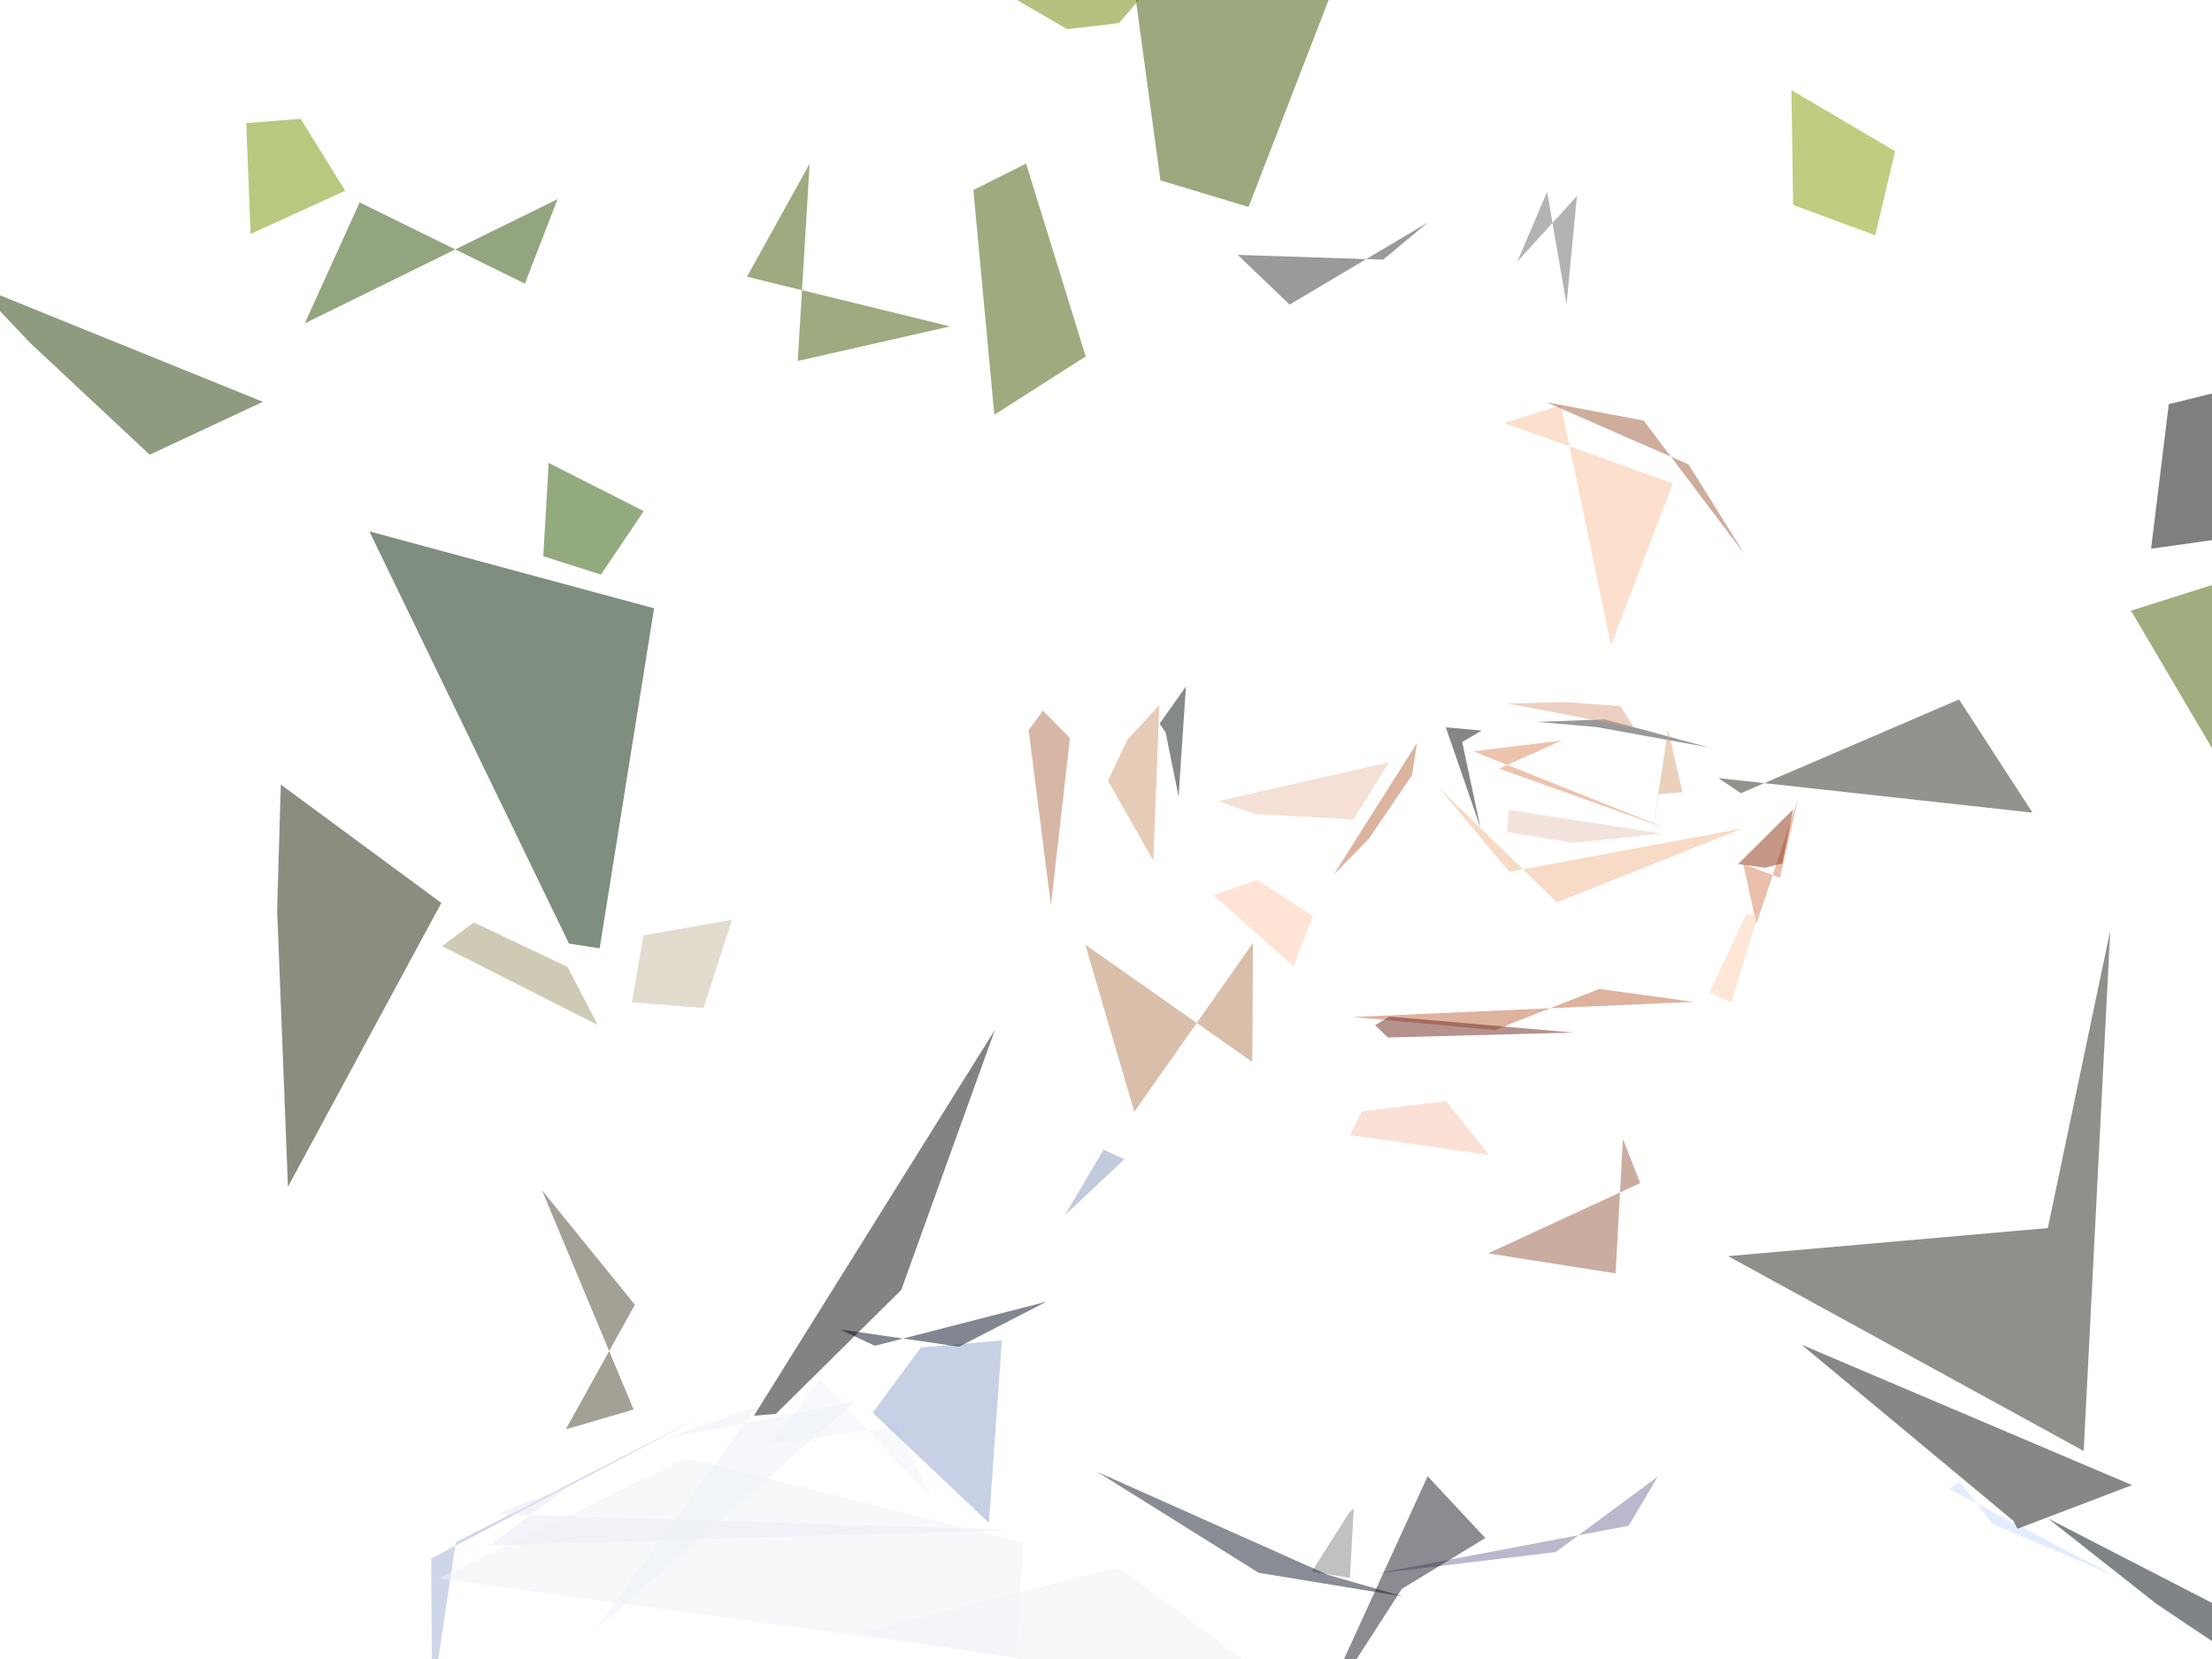
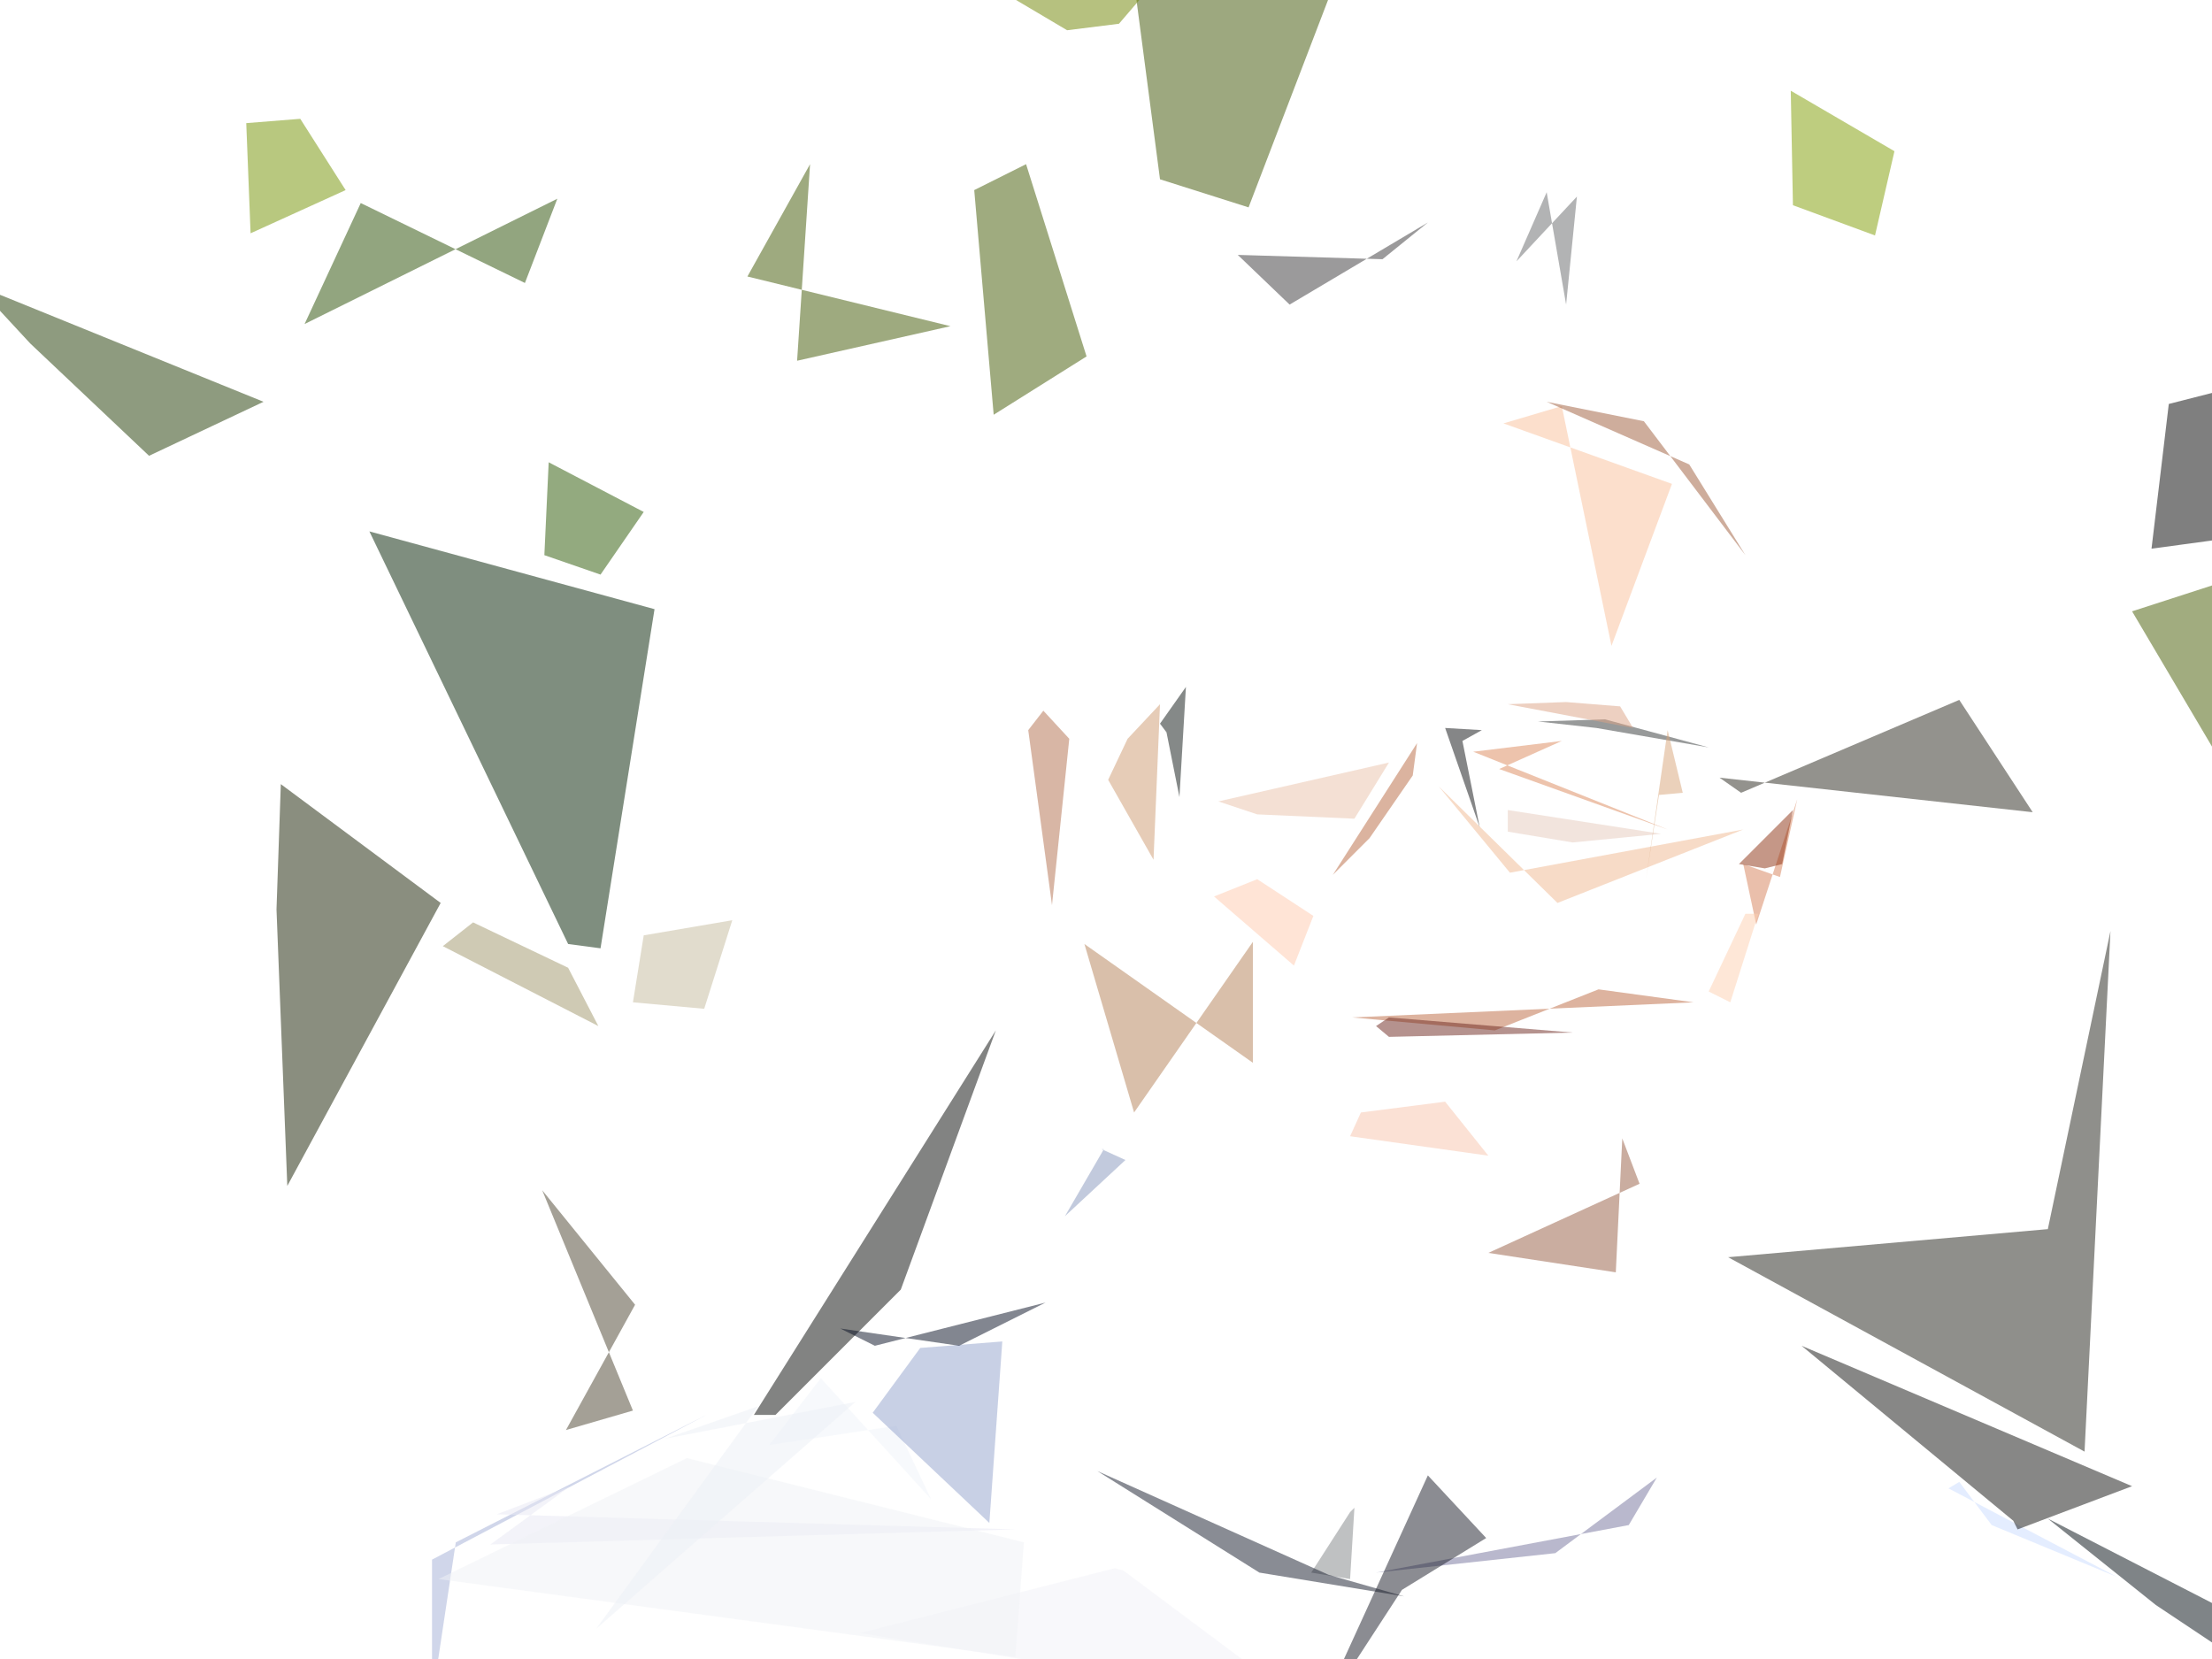
<svg xmlns="http://www.w3.org/2000/svg" version="1.1" viewBox="0 0 1024 768" width="1024" height="768">
  <g fill-opacity=".5">
-     <path fill="#f0b990" d="M806.7 383.5l-86 34.2-55-53.5 33 39.4" />
-     <path fill="#3d5200" d="M523.6-16.4l95.7 5.4L578 95.8l-40.8-12.3" />
-     <path fill="#415900" d="M475 75.7l27.6 89.3-42.3 27-9.7-104" />
-     <path fill="#7f9d00" d="M877.3 70l-48-28.3.8 53.2 38 14" />
-     <path fill="#f9c4ad" d="M625 525.5l64.4 9.2-20-25-39 4.8" />
-     <path fill="#b36f4c" d="M476.2 338l6.6-9 12.5 12.7-8.8 77.4" />
-     <path fill="#0d1412" d="M549 317.8l-3.4 51-6-29.8-2.8-4" />
-     <path fill="#f2f3f9" d="M520 727l-4.2-1-117.3 30 204.8 33.3" />
-     <path fill="#333736" d="M711.8 334.2L743 333l48 13-51.8-9.4" />
-     <path fill="#8696bd" d="M520.5 536.7L493 562.5l18-30.5-1-.2" />
-     <path fill="#445b00" d="M1055 261l-68.5 21.7 39 66.2 29.5 22" />
-     <path fill="#a2afd6" d="M199.6 721.5l127.3-67L211 714l-11 73.3" />
-     <path fill="#6e8400" d="M417.5-31L494 13.5l24-2.8L554-31" />
-     <path fill="#74729d" d="M767.4 683.6L754 706.3l-117.3 22.2 83.5-10" />
-     <path fill="#dd895b" d="M694 355.8l29-13-41 5 89.7 35.8" />
-     <path fill="#fac09b" d="M722.6 187.6l23.2 111 28.6-74.8-78-28" />
-     <path fill="#b96941" d="M633.6 388.4l20-29.5 2.4-15-38.6 61" />
-     <path fill="#3f5600" d="M374.8 75.8l-29 52.3 94 23-70.5 16" />
-     <path fill="#ebc3aa" d="M626.5 379.3l-45-2.4-17.7-6 79.2-18" />
-     <path fill="#4b432f" d="M293.3 652.5l-31.4 9.2 32-57.7-43-53" />
-     <path fill="#9e5d3b" d="M781.7 215l26 41.7-46.8-62-45-8.5" />
-     <path fill="#393639" d="M661 103l-64 38-24-23 67.3 2.2" />
-     <path fill="#d68058" d="M807 400l17 6.4 8.4-36.7-19.3 58" />
-     <path fill="#0c0f10" d="M685.3 383l-16-46.3 16.6 1.5-9 5.3" />
-     <path fill="#011f00" d="M302.8 281.6L277.6 439l-14.2-2.2L171 246" />
-     <path fill="#295600" d="M278.2 266l19.8-29.4-44-22.3-2.5 43.2" />
-     <path fill="#fed0b1" d="M808.4 423.2l-17 36.2 10 4.7 12.6-41" />
-     <path fill="#dda385" d="M724.8 325l-26.6.7 58.3 11.2-6.4-10" />
-     <path fill="#e6cbbc" d="M728 390.2l-30.3-5 .7-10.3 71 11" />
-     <path fill="#d9a478" d="M761.7 406.5l10.5-68.8 6.6 29-11 1" />
-     <path fill="#808487" d="M626.7 698.4l-2 1.6-17.4 27.5 17.6 3" />
-     <path fill="#b48056" d="M502.4 437.3l77.3 54.3.4-55.2-55 78.3" />
-     <path fill="#060807" d="M349 655.4l111.6-178.7-43.4 120.5-58 57.3" />
-     <path fill="#f1f4fa" d="M379.6 638.3l-23.2 30.4 59-8.5 16 33.8" />
-     <path fill="#29261d" d="M795.5 360.2l145.4 16-34-52.4-101 43.4" />
-     <path fill="#739200" d="M114 57l2 51.3 43.8-20L139.2 55" />
-     <path fill="#141a2b" d="M614.6 729L508 681.4l74.7 46.7 67 11" />
-     <path fill="#cadcff" d="M907.4 686l15 19.5 57.2 24.3-77.4-40.6" />
-     <path fill="#bc6841" d="M740.3 457.8l-48.2 19-66-6 158-7" />
-     <path fill="#171e00" d="M130 363.2l74.3 54.8-71 131.4-5-128.2" />
-     <path fill="#1e3900" d="M-11.2 132.2L14 158.8l55.3 51.7 52.4-24.5" />
-     <path fill="#e8e9f4" d="M264 687.6L229.7 701l240 7.2-243.2 7.2" />
-     <path fill="#8d3011" d="M804.6 400l12.5 1.7 8-2 5-25" />
-     <path fill="#67696a" d="M730 90.8l-4.8 50-9-52-13.8 32.3" />
-     <path fill="#a0966a" d="M262.7 447.6L219.3 427l-14.6 11 72 36.5" />
-     <path fill="#cf9b70" d="M536.7 326.4l-14.8 16-9 19 21 37" />
-     <path fill="#202018" d="M948 568.5l-148 13 164.6 90.2 12.3-241" />
-     <path fill="#10100f" d="M834 622.5l98 81.5 2 3.7 53-20.2" />
-     <path fill="#274d00" d="M243 131.3l-76.5-37.6-25.4 56 117-57.5" />
-     <path fill="#f1f2f7" d="M203 730.7L318 675l155.8 39.2-3.6 53" />
-     <path fill="#ffcaae" d="M582 407.3l25.8 16.7-9 23.3-37-32.8" />
-     <path fill="#c5bb9d" d="M292.5 464l33.2 2.6 13.2-40.8-41 7.2" />
-     <path fill="#6d261e" d="M636.6 474.6l6.6-4 85 7.4-85.7 2.3" />
-     <path fill="#93a3cd" d="M426.3 623.8L404 654l53.8 51 6-84.5" />
-     <path fill="#181a26" d="M649 735.5l38.6-23.5-26.7-28.6L608 799" />
-     <path fill="#000a10" d="M998.3 742.5l56.7 38V758l-106.8-55" />
-     <path fill="#965d43" d="M751.3 527.3l8 20.4-70.4 32.5 59 9.3" />
-     <path fill="#edf0f7" d="M275.8 754.3l120-105.5-88 17.3 42.7-15" />
-     <path d="M995.8 254l59.2-8.3v-71.2l-51 12.6" />
-     <path fill="#070f22" d="M484.4 602.6L444 623.4l-55.3-8L405 623" />
+     <path fill="#f0b990" d="M807 384l-86 34-55-54 33 40" />
+     <path fill="#3d5200" d="M524-16l95 5-41 107-41-13" />
+     <path fill="#415900" d="M475 76l28 89-43 27-9-104" />
+     <path fill="#7f9d00" d="M877 70l-48-28 1 53 38 14" />
+     <path fill="#f9c4ad" d="M625 526l64 9-20-25-39 5" />
+     <path fill="#b36f4c" d="M476 338l7-9 12 13-8 77" />
+     <path fill="#0d1412" d="M549 318l-3 51-6-30-3-4" />
+     <path fill="#f2f3f9" d="M520 727l-4-1-118 30 205 33" />
+     <path fill="#333736" d="M712 334l31-1 48 13-52-9" />
+     <path fill="#8696bd" d="M521 537l-28 26 18-31h-1" />
+     <path fill="#445b00" d="M1055 261l-68 22 39 66 29 22" />
+     <path fill="#a2afd6" d="M200 722l127-67-116 59-11 73" />
+     <path fill="#6e8400" d="M418-31l76 45 24-3 36-42" />
+     <path fill="#74729d" d="M767 684l-13 22-117 22 83-9" />
+     <path fill="#dd895b" d="M694 356l29-13-41 5 90 36" />
+     <path fill="#fac09b" d="M723 188l23 111 28-75-78-28" />
+     <path fill="#b96941" d="M634 388l20-29 2-15-39 61" />
+     <path fill="#3f5600" d="M375 76l-29 52 94 23-71 16" />
+     <path fill="#ebc3aa" d="M627 379l-45-2-18-6 79-18" />
+     <path fill="#4b432f" d="M293 653l-31 9 32-58-43-53" />
+     <path fill="#9e5d3b" d="M782 215l26 42-47-62-45-9" />
+     <path fill="#393639" d="M661 103l-64 38-24-23 67 2" />
+     <path fill="#d68058" d="M807 400l17 6 8-36-19 58" />
+     <path fill="#0c0f10" d="M685 383l-16-46 17 1-9 5" />
+     <path fill="#011f00" d="M303 282l-25 157-15-2-92-191" />
+     <path fill="#295600" d="M278 266l20-29-44-23-2 43" />
+     <path fill="#fed0b1" d="M808 423l-17 36 10 5 13-41" />
+     <path fill="#dda385" d="M725 325l-27 1 58 11-6-10" />
+     <path fill="#e6cbbc" d="M728 390l-30-5v-10l71 11" />
+     <path fill="#d9a478" d="M762 407l10-69 7 29-11 1" />
+     <path fill="#808487" d="M627 698l-2 2-18 28 18 3" />
+     <path fill="#b48056" d="M502 437l78 55v-56l-55 79" />
+     <path fill="#060807" d="M349 655l112-178-44 120-58 58" />
+     <path fill="#f1f4fa" d="M380 638l-24 31 59-9 16 34" />
+     <path fill="#29261d" d="M796 360l145 16-34-52-101 43" />
+     <path fill="#739200" d="M114 57l2 51 44-20-21-33" />
+     <path fill="#141a2b" d="M615 729l-107-48 75 47 67 11" />
+     <path fill="#cadcff" d="M907 686l15 20 58 24-78-41" />
+     <path fill="#bc6841" d="M740 458l-48 19-66-6 158-7" />
+     <path fill="#171e00" d="M130 363l74 55-71 131-5-128" />
+     <path fill="#1e3900" d="M-11 132l25 27 55 52 53-25" />
+     <path fill="#e8e9f4" d="M264 688l-34 13 240 7-243 7" />
+     <path fill="#8d3011" d="M805 400l12 2 8-2 5-25" />
+     <path fill="#67696a" d="M730 91l-5 50-9-52-14 32" />
+     <path fill="#a0966a" d="M263 448l-44-21-14 11 72 37" />
+     <path fill="#cf9b70" d="M537 326l-15 16-9 19 21 37" />
+     <path fill="#202018" d="M948 569l-148 13 165 90 12-241" />
+     <path fill="#10100f" d="M834 623l98 81 2 4 53-20" />
+     <path fill="#274d00" d="M243 131l-76-37-26 56 117-58" />
+     <path fill="#f1f2f7" d="M203 731l115-56 156 39-4 53" />
+     <path fill="#ffcaae" d="M582 407l26 17-9 23-37-32" />
+     <path fill="#c5bb9d" d="M293 464l33 3 13-41-41 7" />
+     <path fill="#6d261e" d="M637 475l6-4 85 7-85 2" />
+     <path fill="#93a3cd" d="M426 624l-22 30 54 51 6-84" />
+     <path fill="#181a26" d="M649 736l39-24-27-29-53 116" />
+     <path fill="#000a10" d="M998 743l57 38v-23l-107-55" />
+     <path fill="#965d43" d="M751 527l8 21-70 32 59 9" />
+     <path fill="#edf0f7" d="M276 754l120-105-88 17 43-15" />
+     <path d="M996 254l59-8v-72l-51 13" />
+     <path fill="#070f22" d="M484 603l-40 20-55-8 16 8" />
  </g>
</svg>
